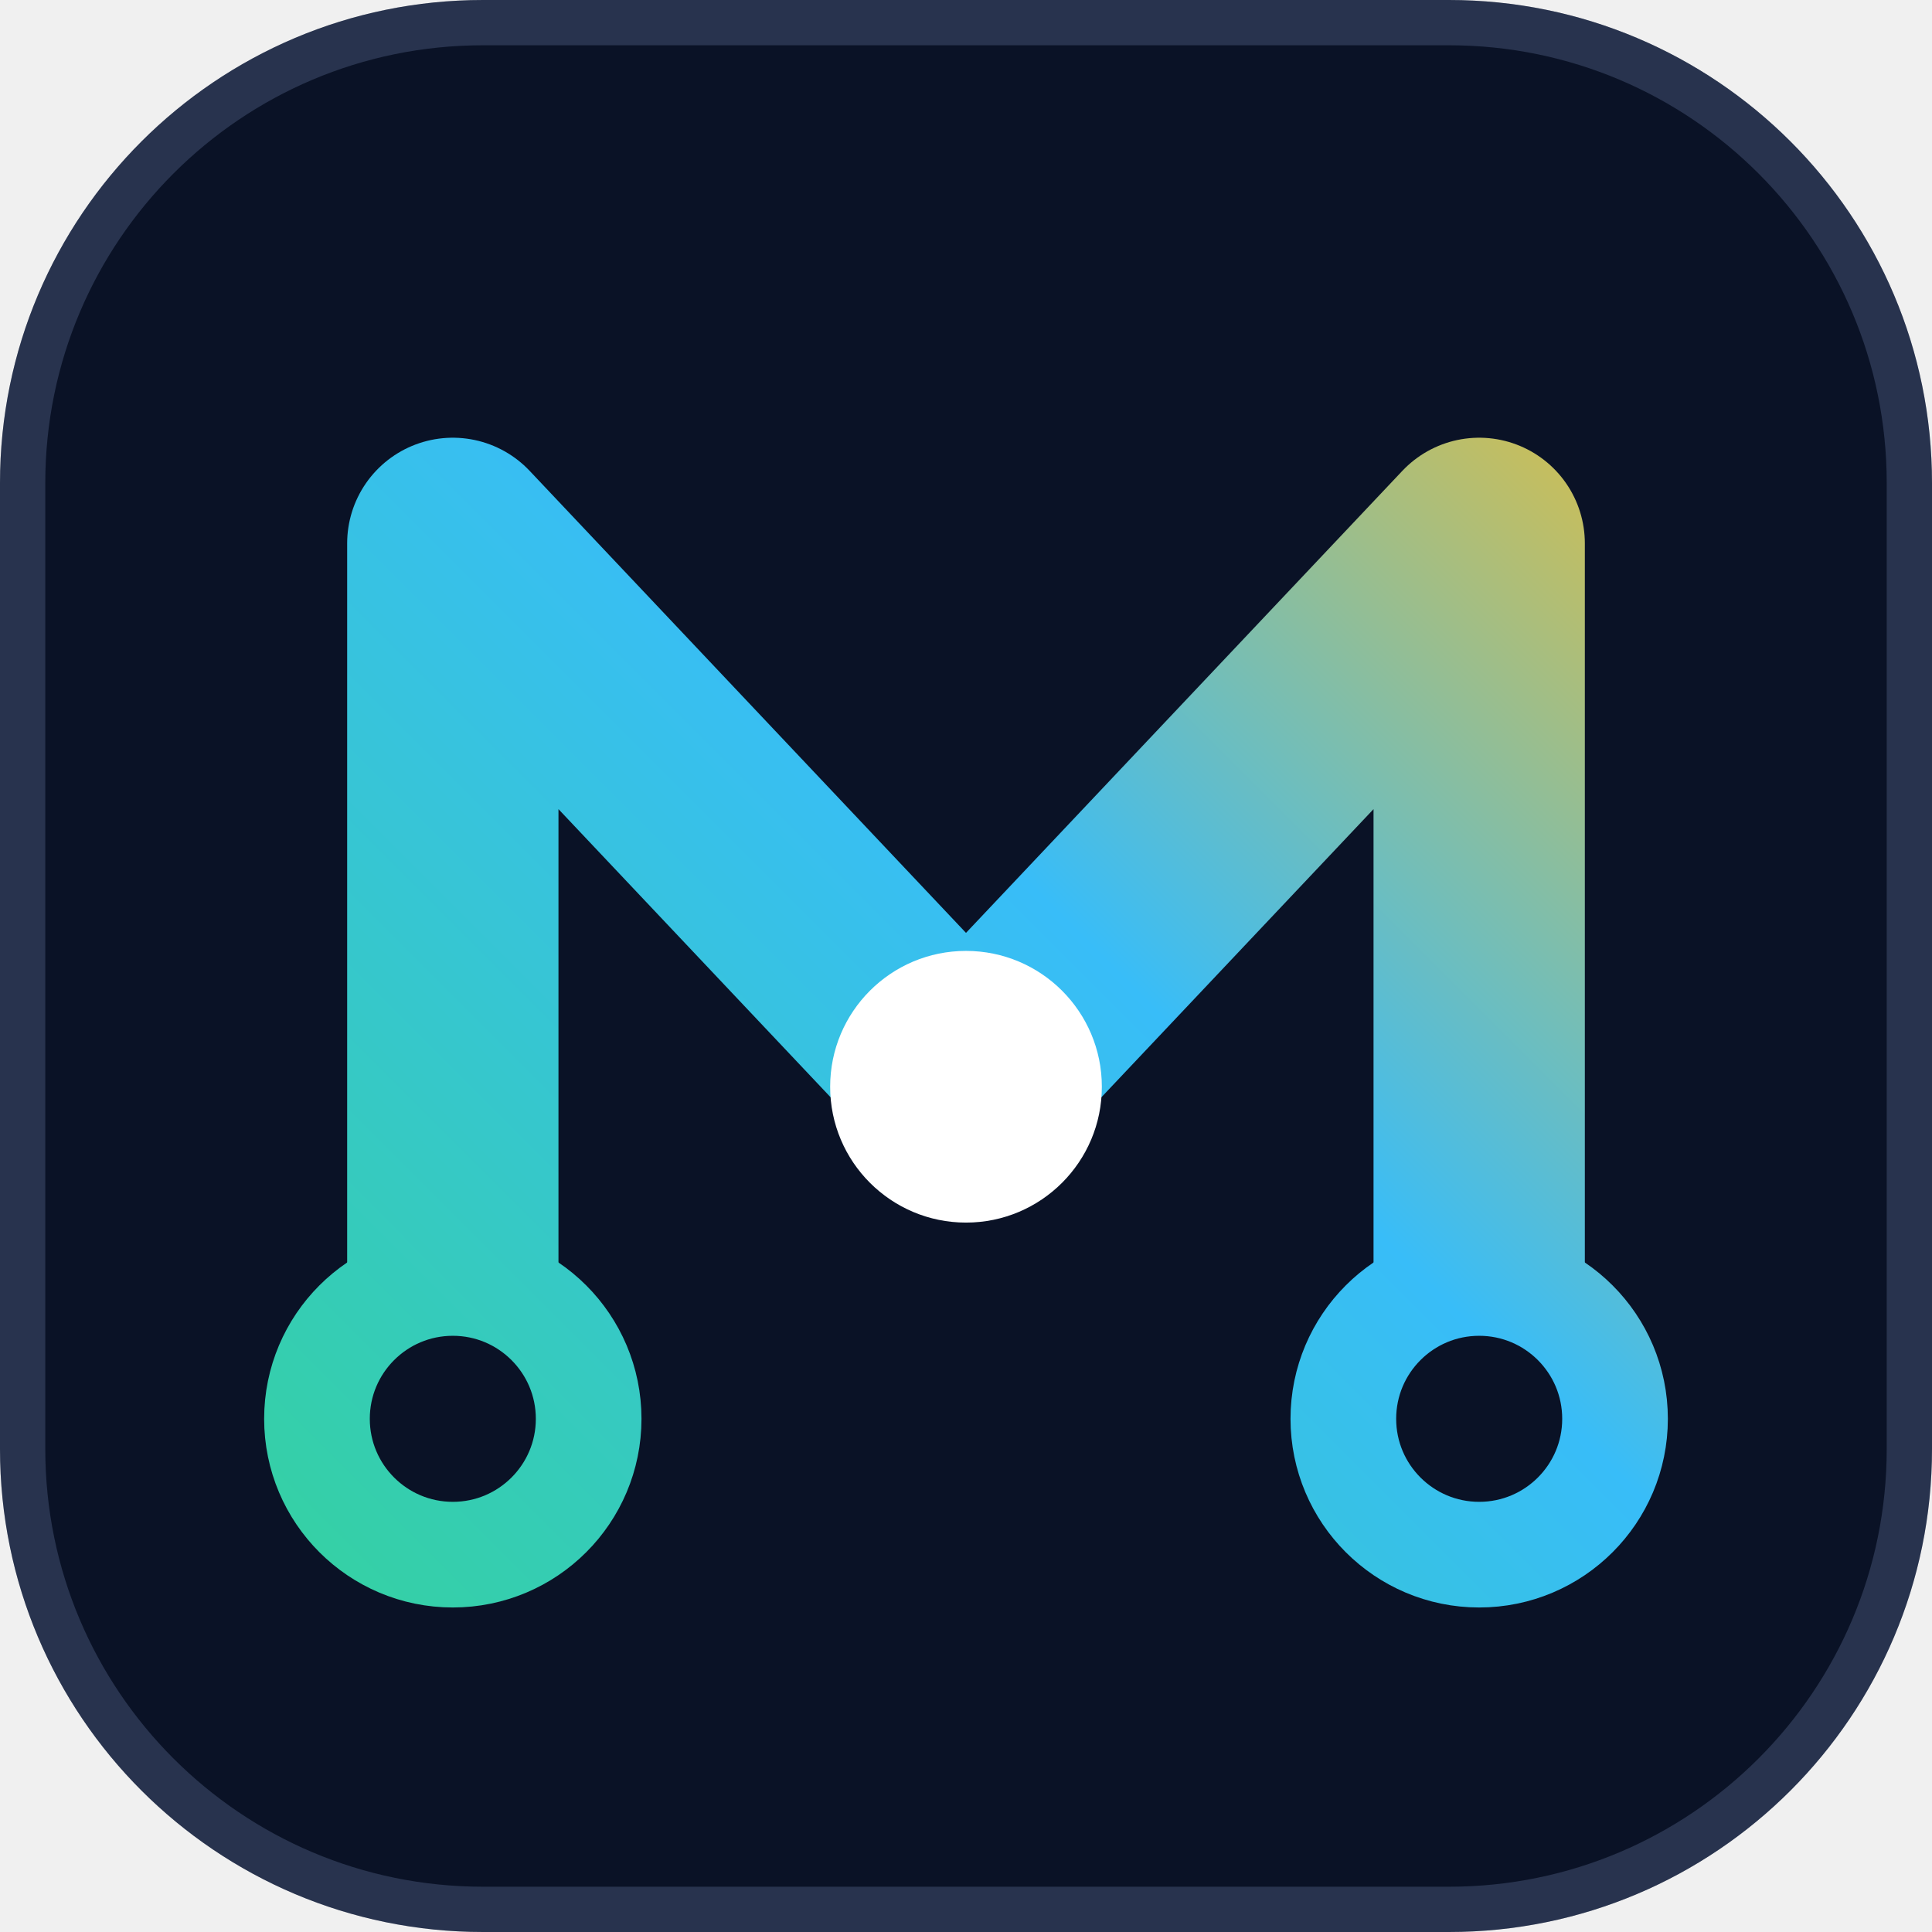
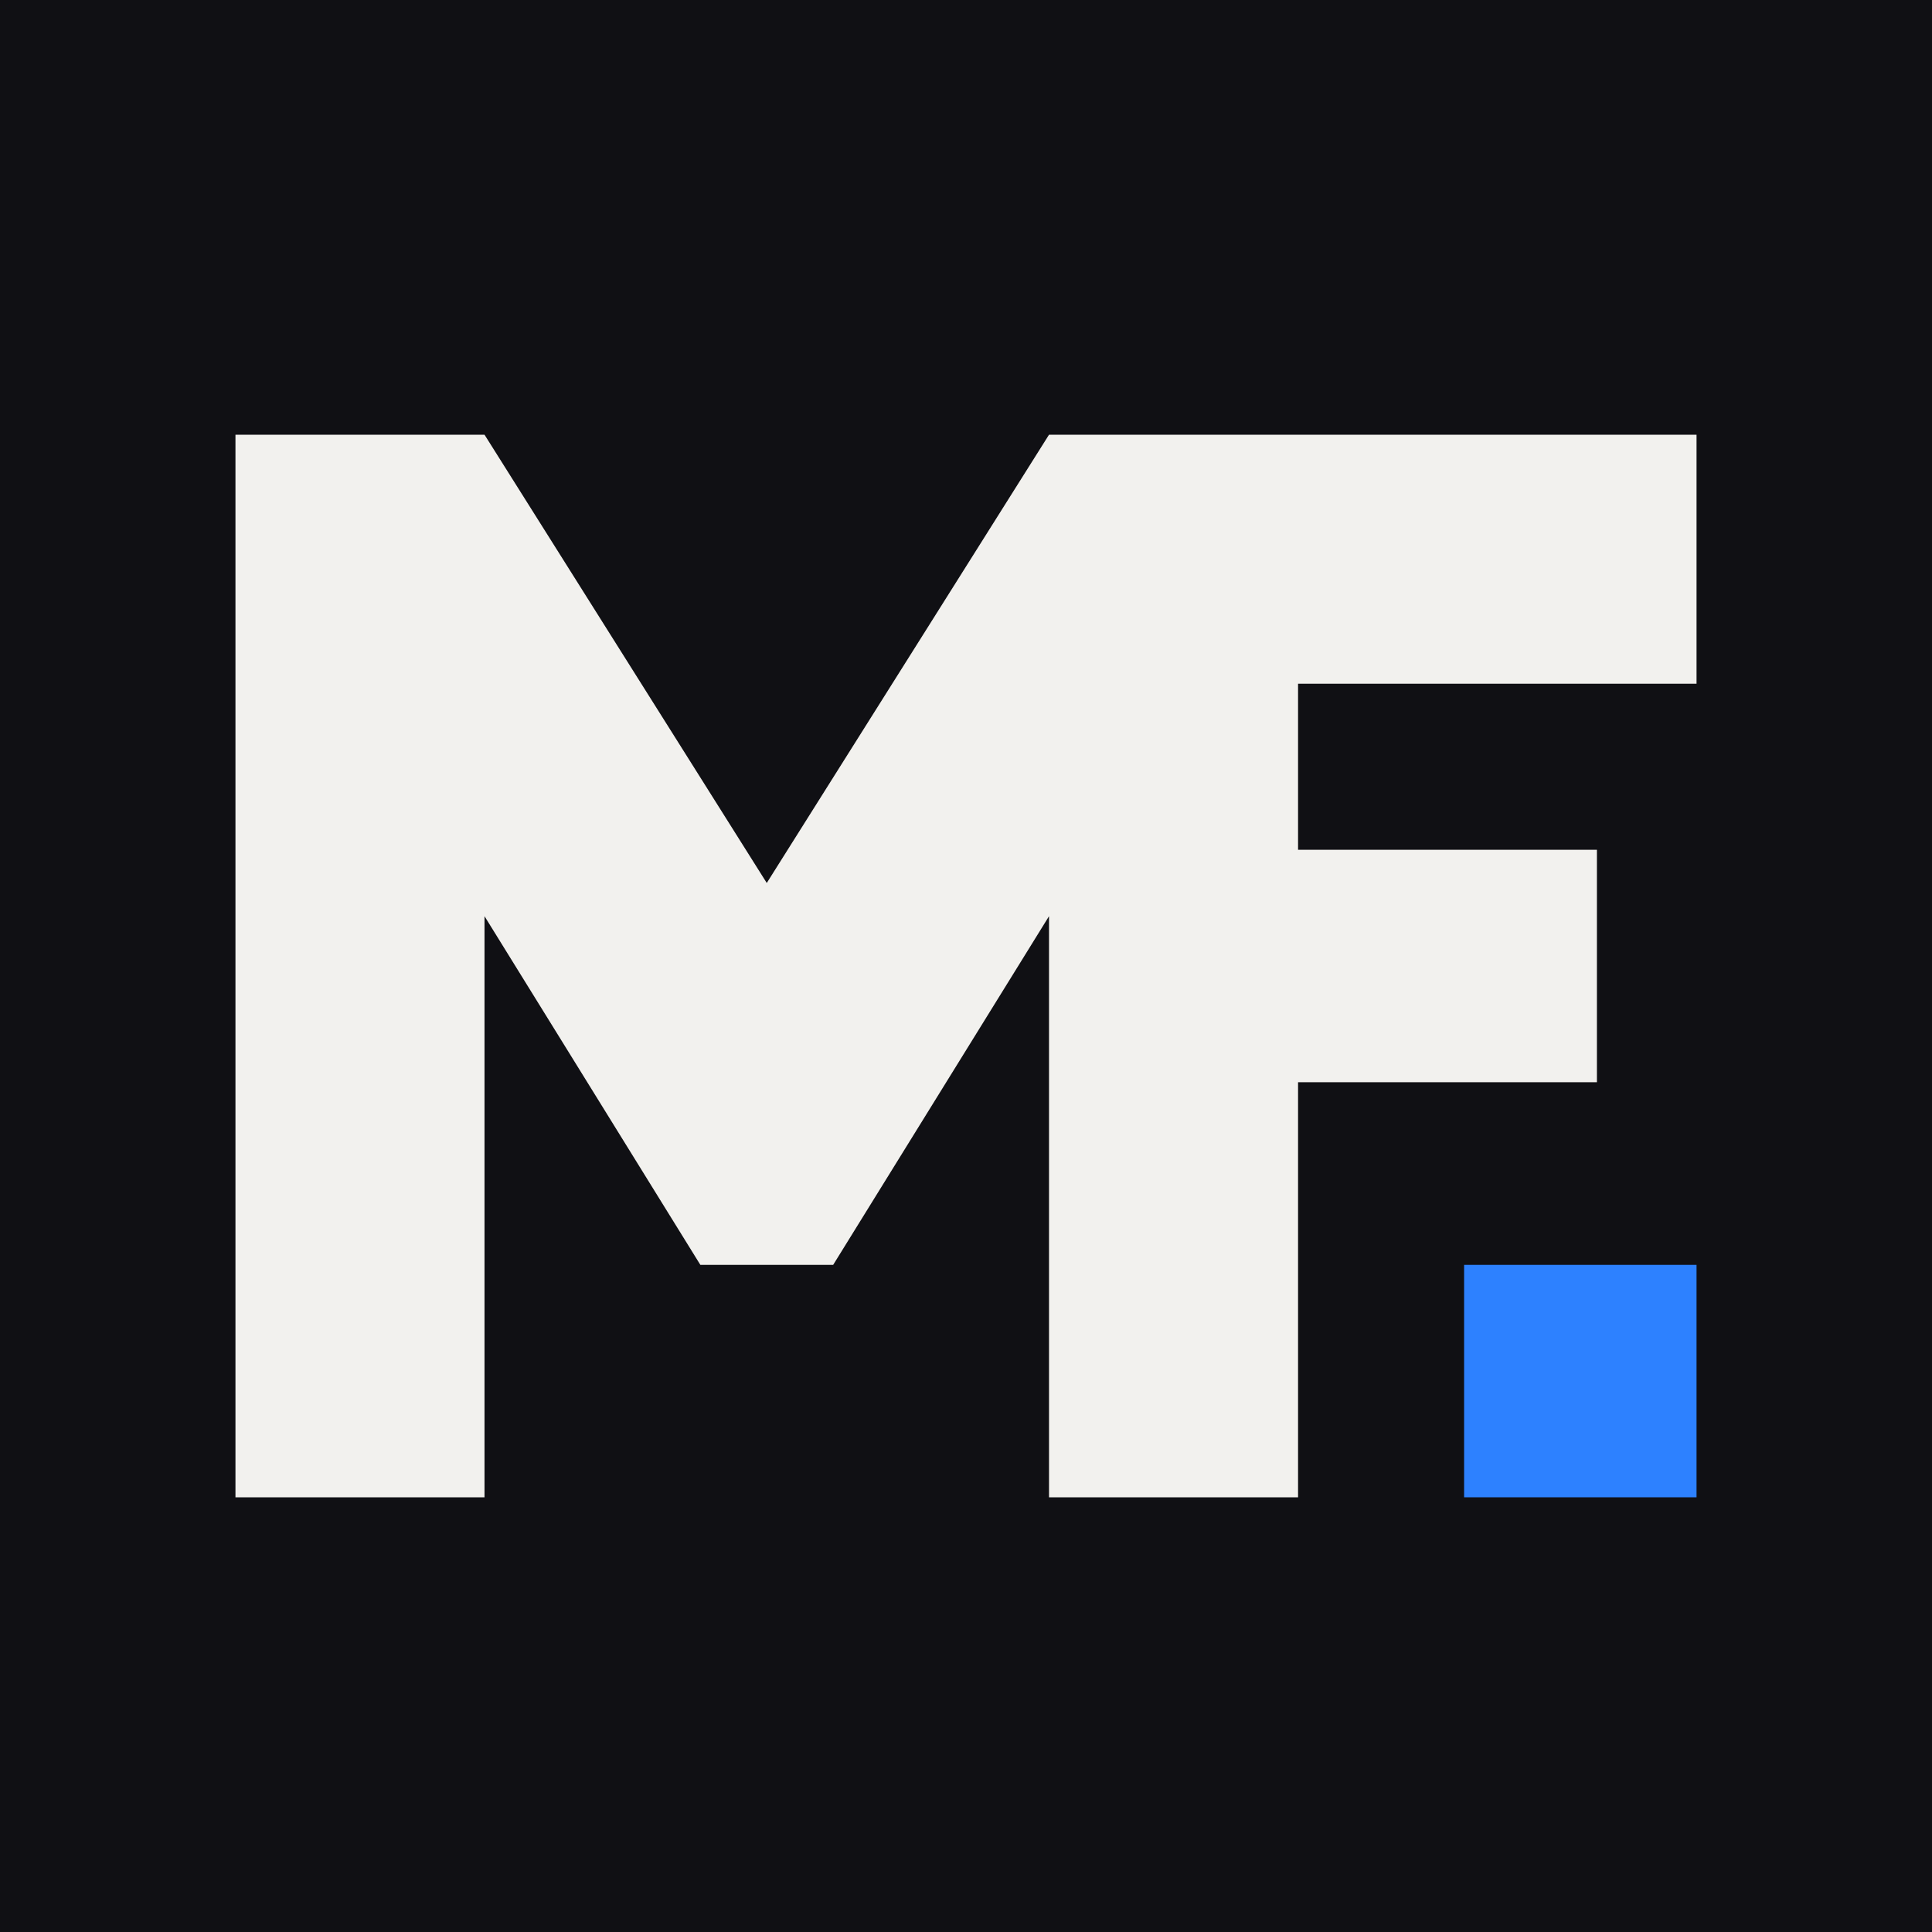
<svg xmlns="http://www.w3.org/2000/svg" viewBox="0 0 64 64">
-   <defs>
-     <linearGradient id="g" x1="8" y1="56" x2="56" y2="8" gradientUnits="userSpaceOnUse">
-       <stop offset="0" stop-color="#34d399" />
-       <stop offset=".55" stop-color="#38bdf8" />
-       <stop offset="1" stop-color="#fbbf24" />
-     </linearGradient>
-   </defs>
-   <rect width="64" height="64" rx="16" fill="#0a1226" />
-   <rect x=".75" y=".75" width="62.5" height="62.5" rx="15.25" fill="none" stroke="#94aadc" stroke-opacity=".22" stroke-width="1.5" />
-   <path d="M15 47V18l17 18 17-18v29" fill="none" stroke="url(#g)" stroke-width="7" stroke-linecap="round" stroke-linejoin="round" />
-   <g fill="#0a1226" stroke="url(#g)" stroke-width="3.5">
-     <circle cx="15" cy="47" r="4.5" />
-     <circle cx="49" cy="47" r="4.5" />
+   <style>
+     .bg { fill: #101014; } .fg { fill: #f2f1ee; }
+     @media (prefers-color-scheme: dark) { .bg { fill: #f2f1ee; } .fg { fill: #101014; } }
+   </style>
+   <rect class="bg" width="64" height="64" />
+   <g transform="translate(32 32) scale(1.1) translate(-32 -32)">
+     <path class="fg" d="M10 48V16h7.5l8.5 13.5L34.5 16H54v7.5H42v5h9v7H42V48h-7.5V30.5L28 41h-4l-6.5-10.5V48z" />
+     <rect x="47" y="41" width="7" height="7" fill="#2d81ff" />
  </g>
-   <circle cx="32" cy="36" r="4.5" fill="#fff" />
</svg>
